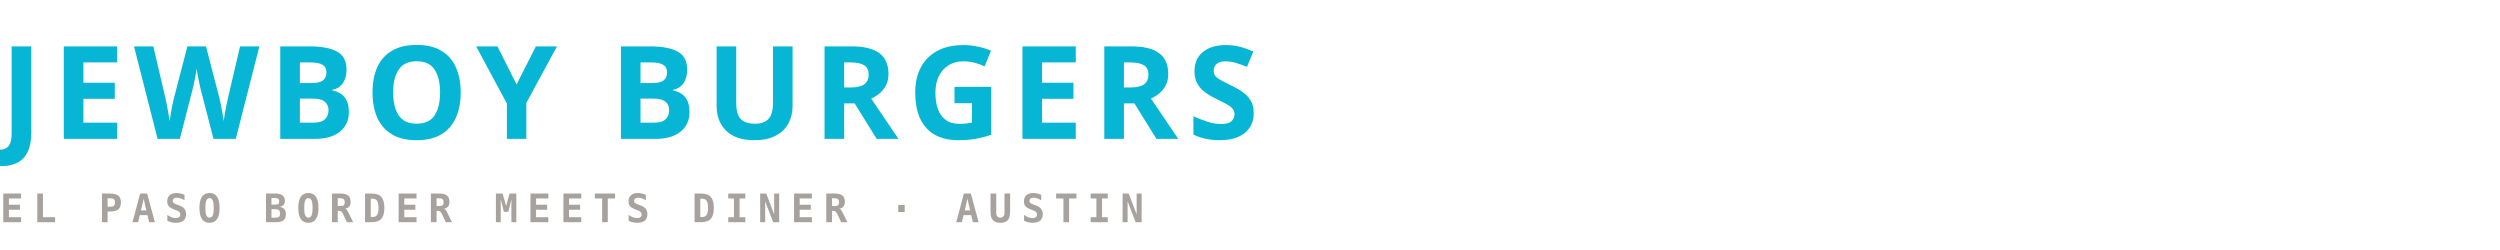
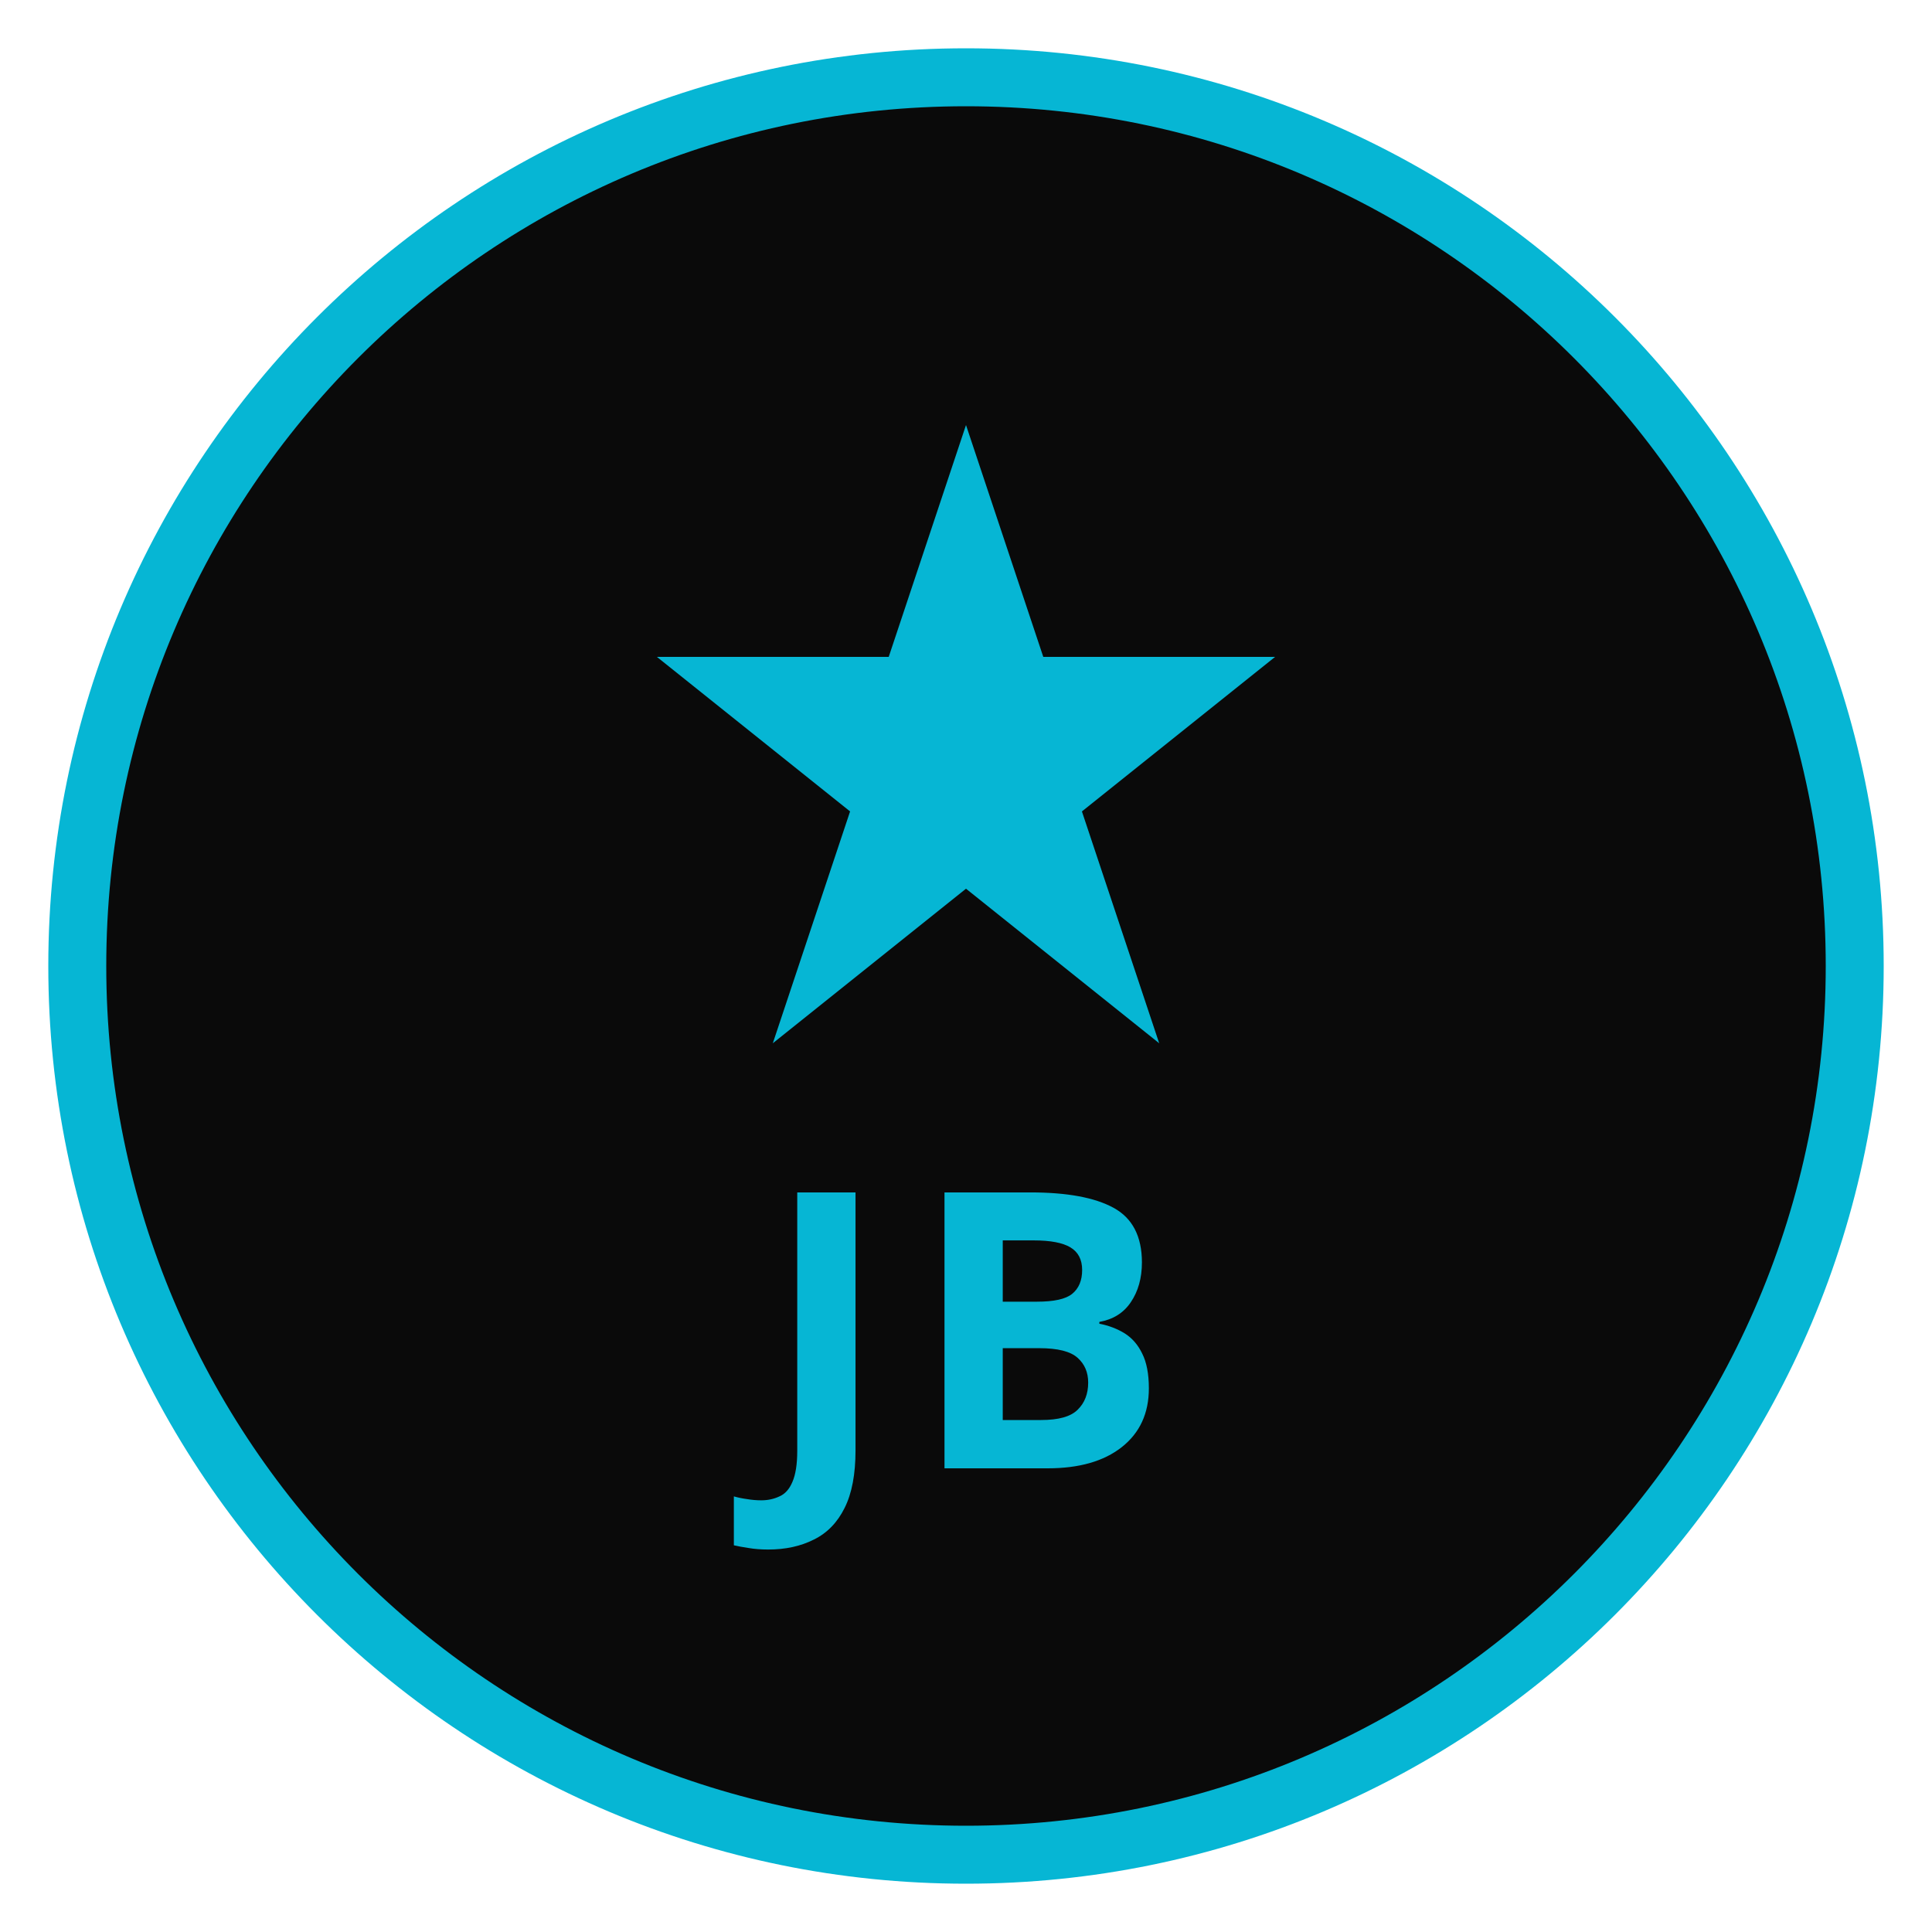
- <svg xmlns="http://www.w3.org/2000/svg" viewBox="0 0 540 54" fill="none">
-   <text x="0" y="30" fill="#06B6D4" font-family="'Space Grotesk', 'Impact', sans-serif" font-size="28" font-weight="900" letter-spacing="2">JEWBOY BURGERS</text>
-   <text x="0" y="48" fill="#A8A29E" font-family="'JetBrains Mono', monospace" font-size="8.5" font-weight="700" letter-spacing="2">EL PASO BORDER MEETS DINER · AUSTIN</text>
+ <svg xmlns="http://www.w3.org/2000/svg" viewBox="0 0 100 100" fill="none">
+   <circle cx="50" cy="50" r="46" stroke="#06B6D4" stroke-width="3" fill="#0A0A0A" />
+   <polygon points="50,22 54,34 66,34 56,42 60,54 50,46 40,54 44,42 34,34 46,34" fill="#06B6D4" />
+   <text x="50" y="76" fill="#06B6D4" font-family="'Space Grotesk', 'Impact', sans-serif" font-size="20" font-weight="900" text-anchor="middle" letter-spacing="1">JB</text>
</svg>
